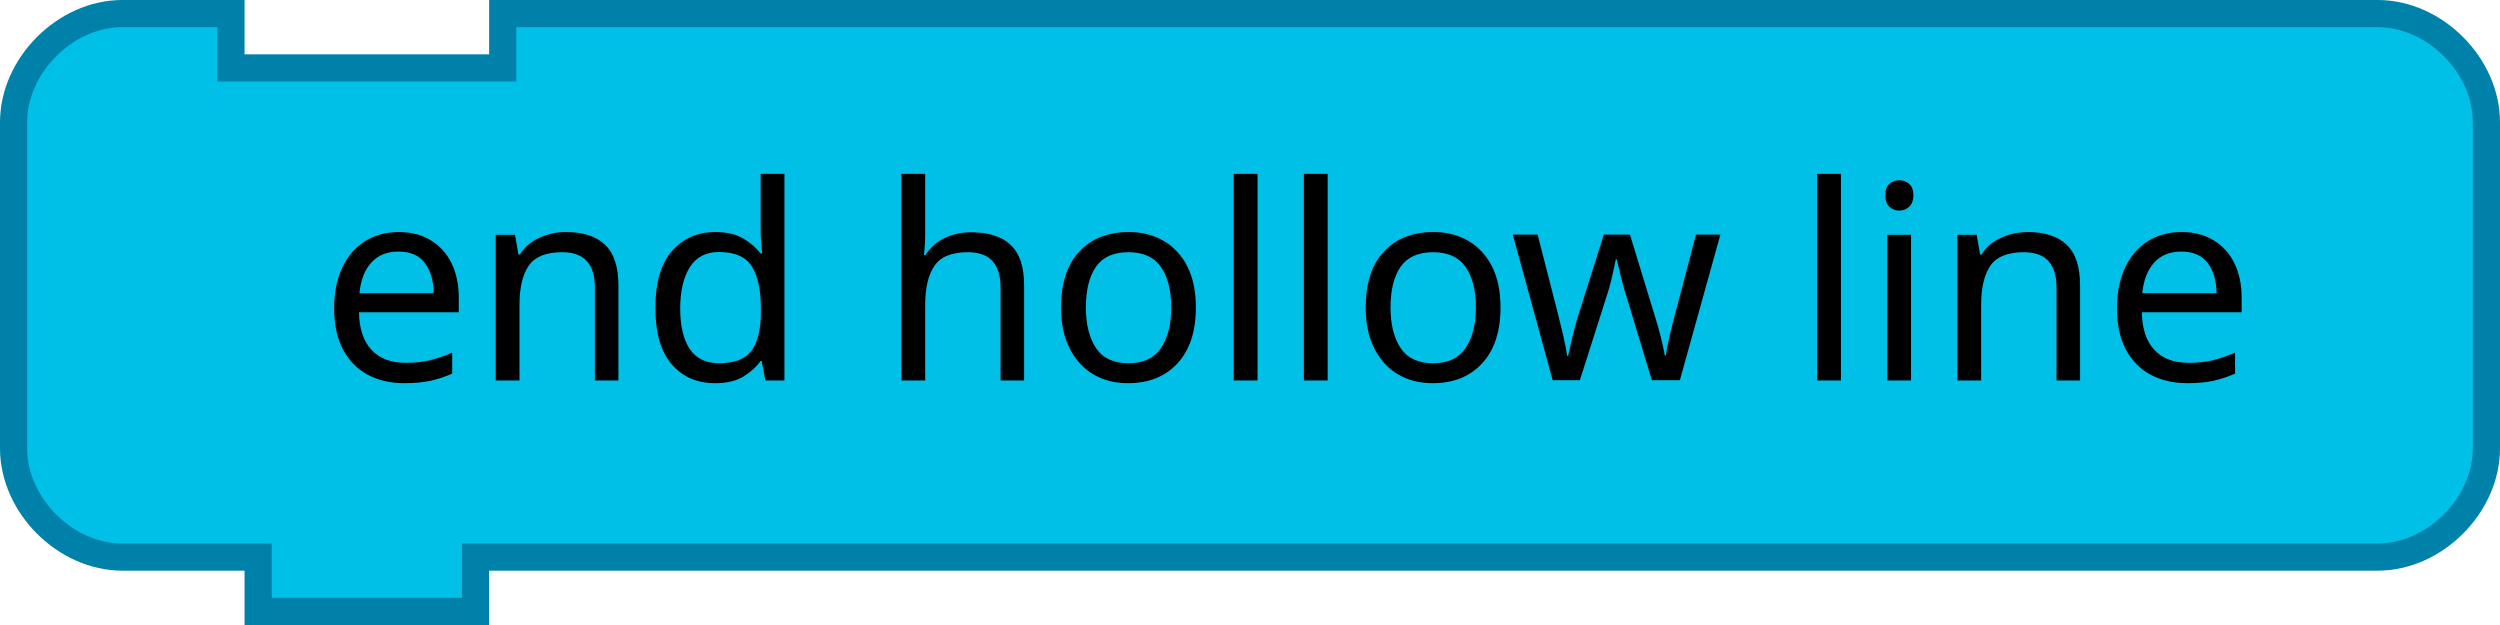
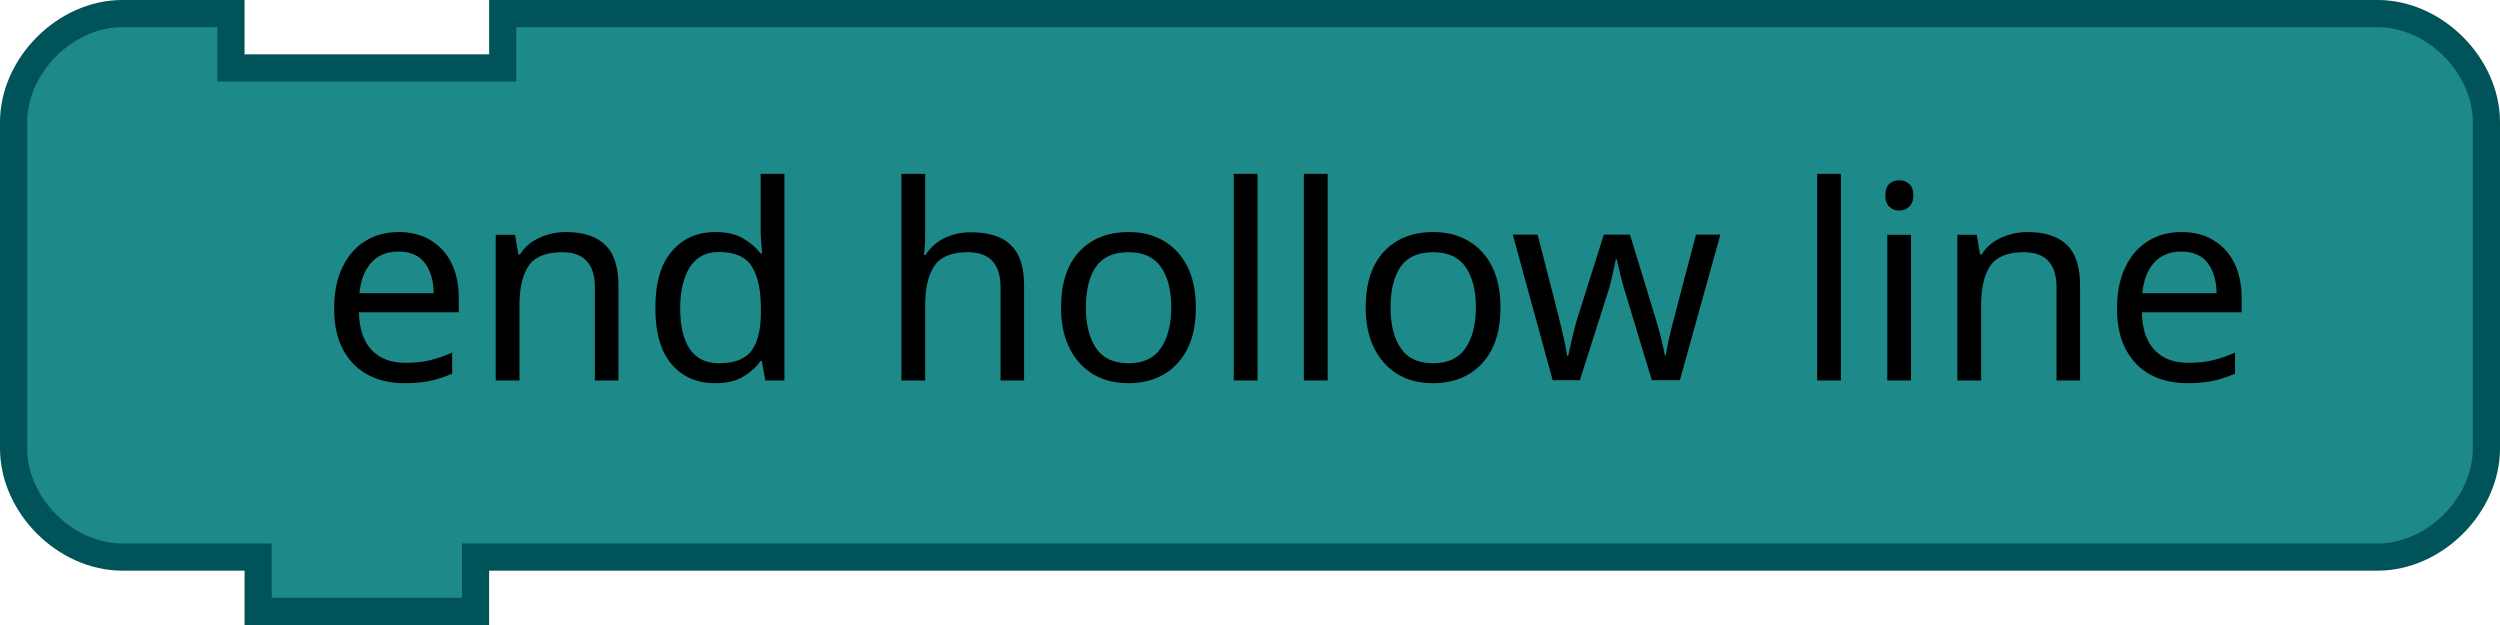
<svg xmlns="http://www.w3.org/2000/svg" version="1.1" width="184" height="46" id="svg2">
-   <defs id="defs29">
-     <filter height="1.3" color-interpolation-filters="sRGB" id="dropshadow">
-       <feGaussianBlur id="feGaussianBlur7" stdDeviation="3" in="SourceAlpha" />
-       <feOffset id="feOffset9" result="offsetblur" dy="2" dx="2" />
-       <feComponentTransfer id="feComponentTransfer11">
-         <feFuncA id="feFuncA13" slope="0.2" type="linear" />
-       </feComponentTransfer>
-       <feMerge id="feMerge15">
-         <feMergeNode id="feMergeNode17" />
-         <feMergeNode id="feMergeNode19" in="SourceGraphic" />
-       </feMerge>
-     </filter>
-   </defs>
-   <path d="M 1,17 1,9 C 1,4.811 4.811,1 9,1 l 8,0 0,4 20,0 0,-4 130,0 8,0 c 4.189,0 8,3.811 8,8 l 0,8 0,8 0,8 c 0,4.189 -3.811,8 -8,8 l -8,0 -130,0 -2,0 0,4 -16,0 0,-4 -2,0 -8,0 C 4.811,41 1,37.189 1,33 l 0,-8 z" id="path21" style="fill:#00c0e7;fill-opacity:1;stroke:#0081a9;stroke-width:2;stroke-linecap:round;stroke-opacity:1" />
+   <path d="M 1,17 1,9 C 1,4.811 4.811,1 9,1 l 8,0 0,4 20,0 0,-4 130,0 8,0 c 4.189,0 8,3.811 8,8 l 0,8 0,8 0,8 c 0,4.189 -3.811,8 -8,8 l -8,0 -130,0 -2,0 0,4 -16,0 0,-4 -2,0 -8,0 C 4.811,41 1,37.189 1,33 l 0,-8 z" id="path21" style="fill:#1d8989;fill-opacity:1;stroke:#005459;stroke-width:2;stroke-linecap:round;stroke-opacity:1" />
  <text x="56" y="-1.9616699e-07" id="text23" style="font-size:20px;text-anchor:end;fill:#000000;font-family:Sans">
    <tspan x="166" y="28" id="tspan25">end hollow line</tspan>
  </text>
</svg>
